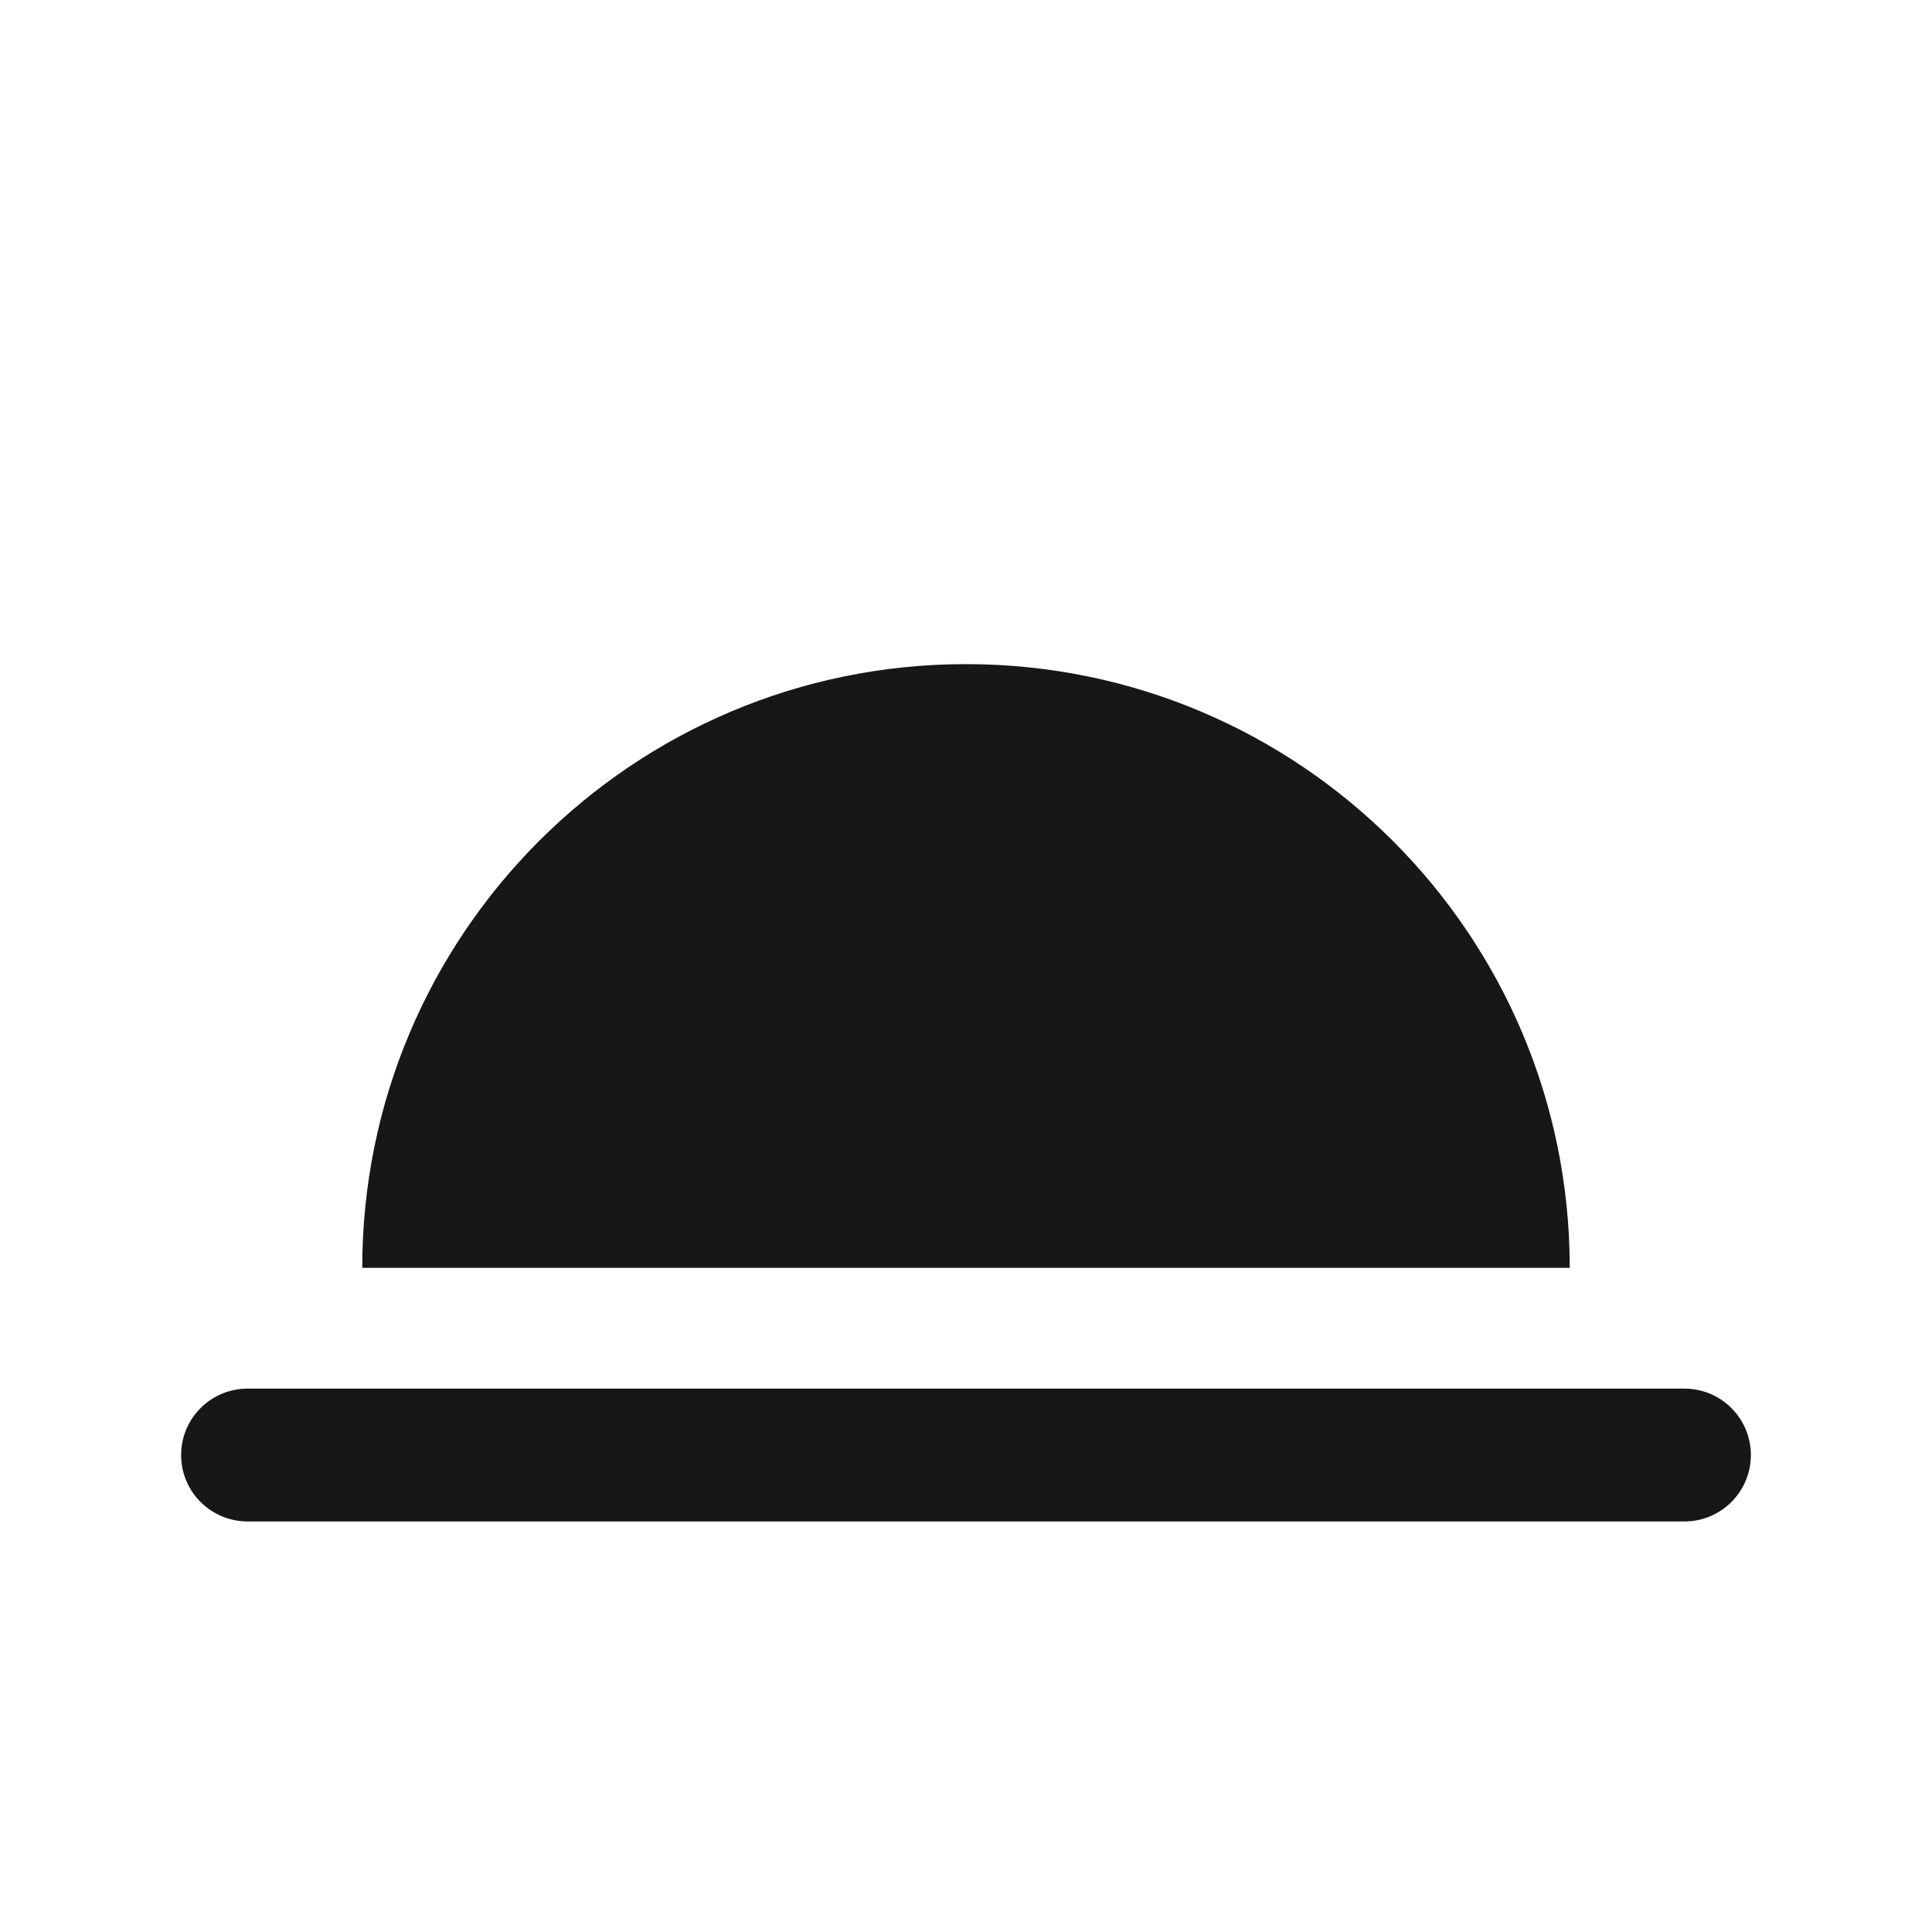
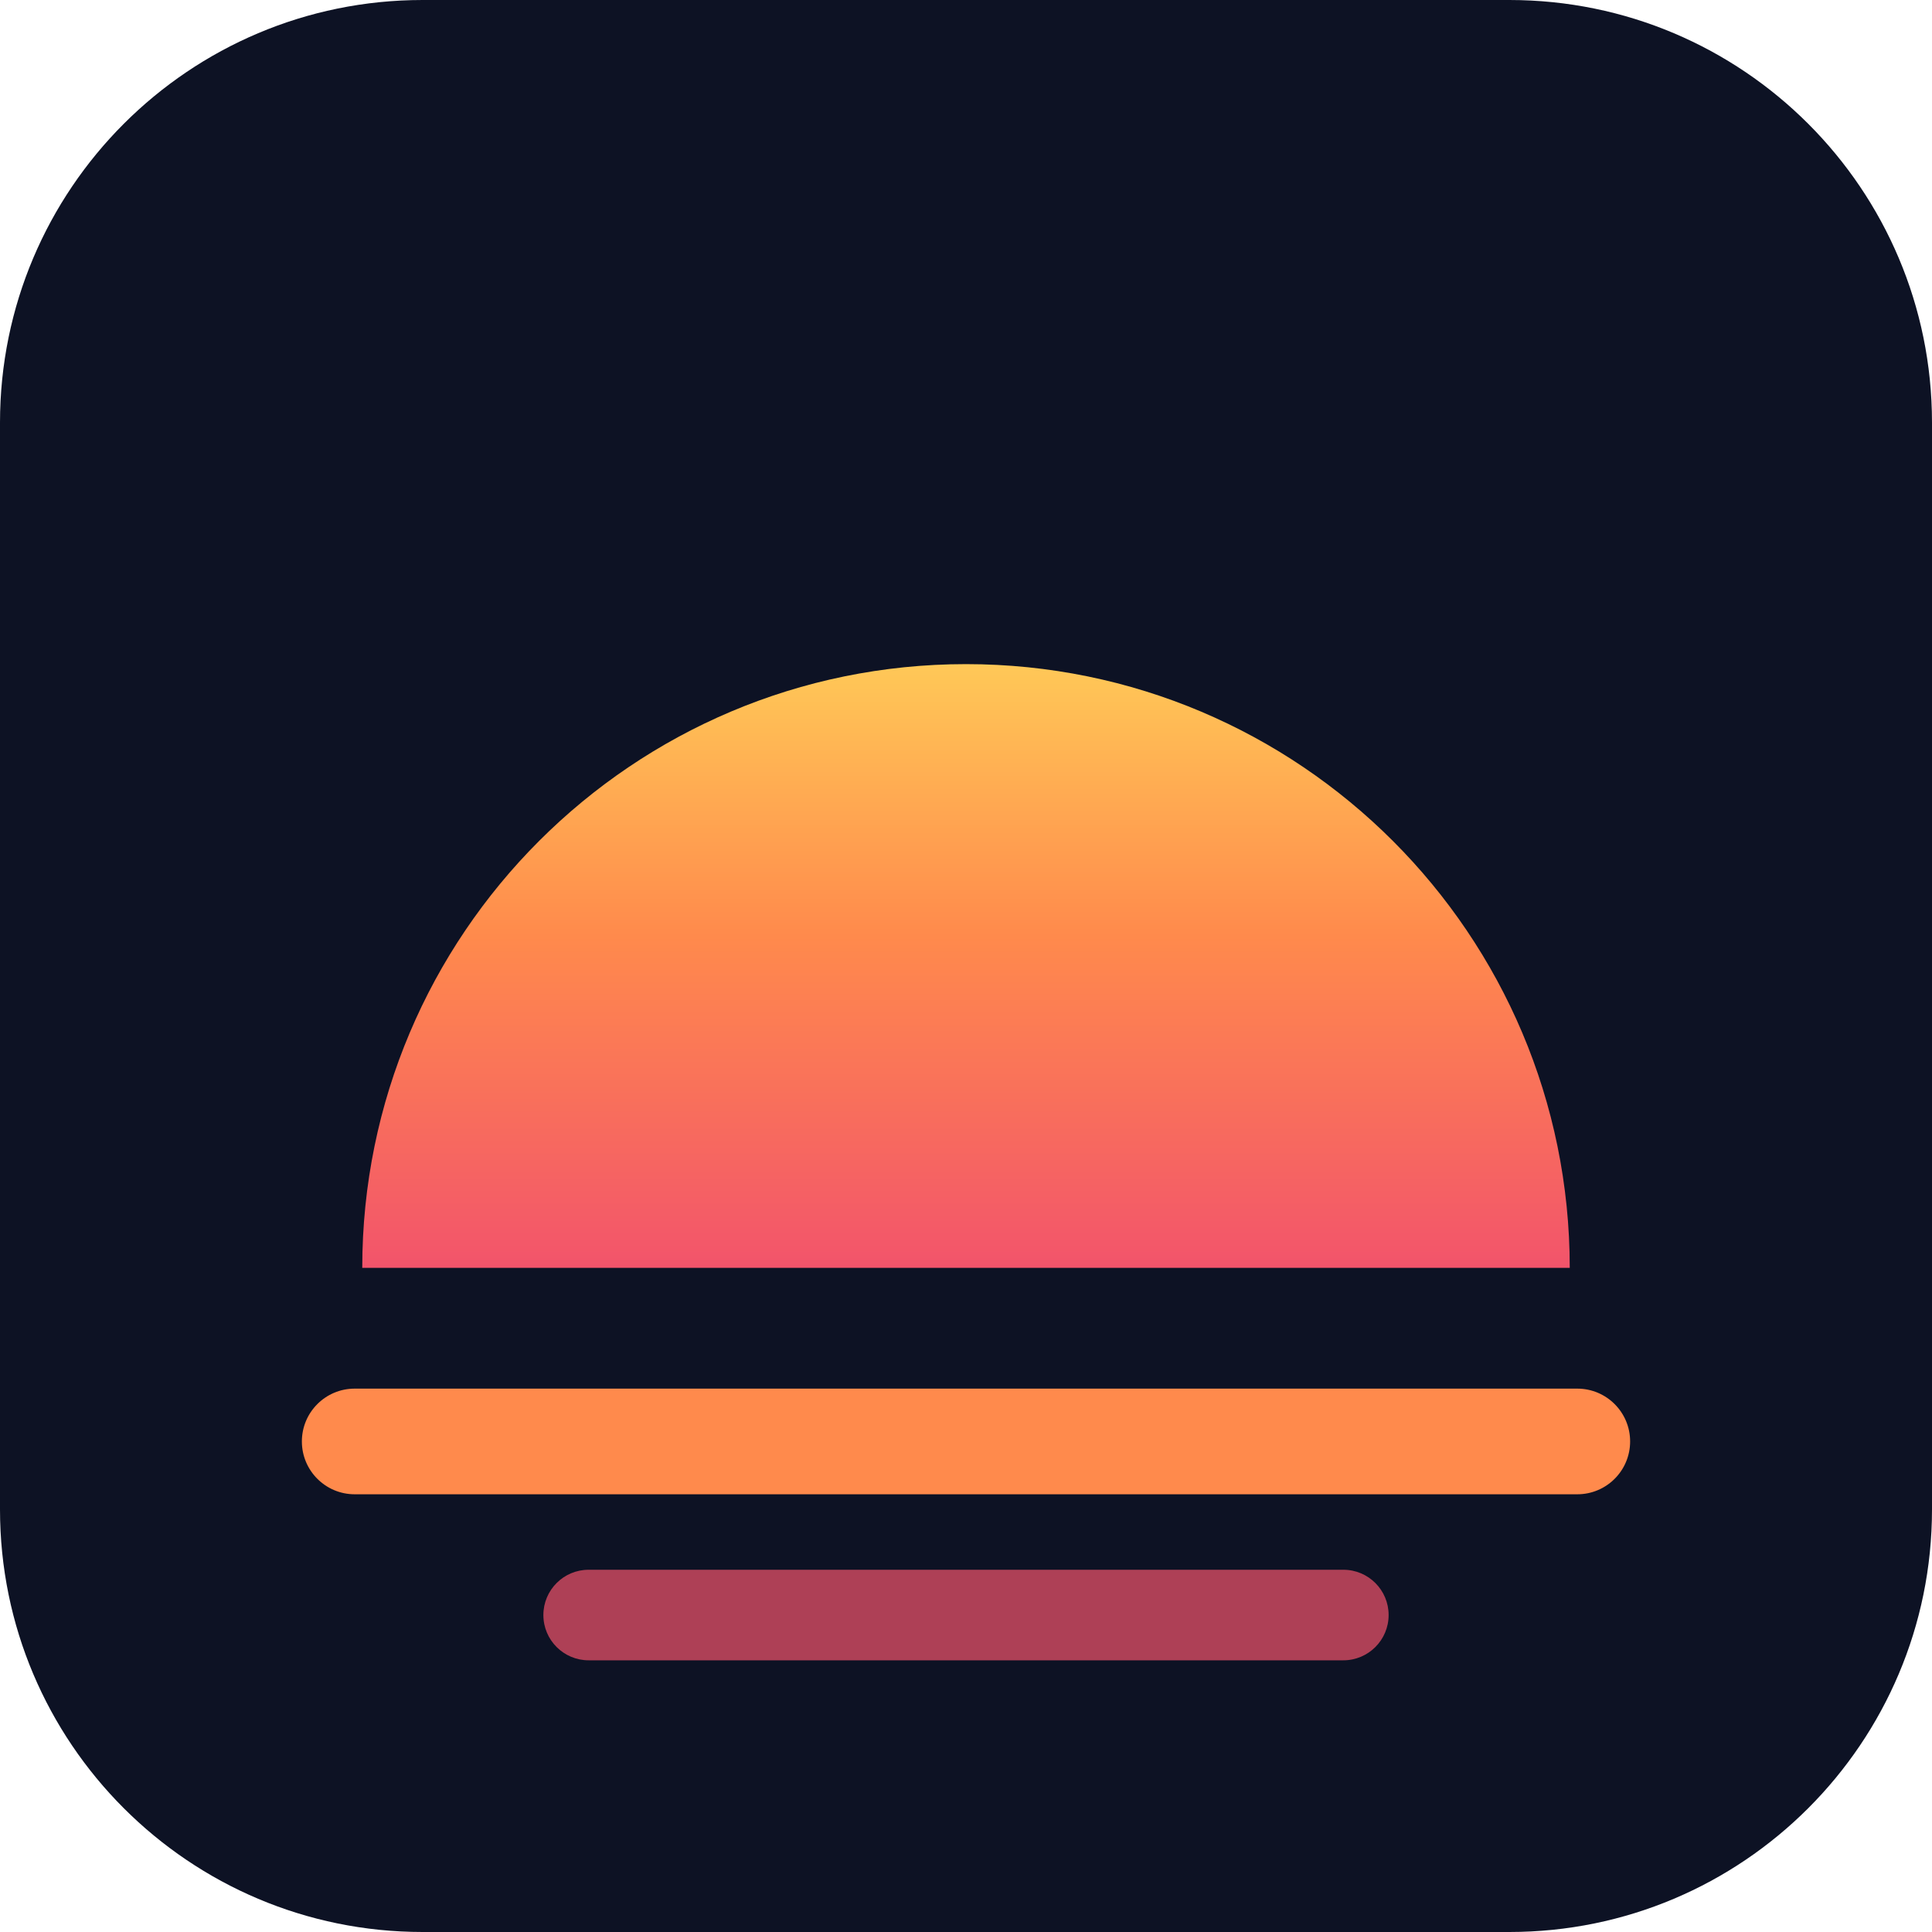
- <svg xmlns="http://www.w3.org/2000/svg" viewBox="0 0 32 32">
-   <style>.f{fill:#171717}@media (prefers-color-scheme:dark){.f{fill:#ededed}}</style>
-   <path class="f" d="M6 21a10 10 0 0 1 20 0z" />
-   <rect class="f" x="3" y="23" width="26" height="2.2" rx="1.1" />
+ <svg xmlns="http://www.w3.org/2000/svg" viewBox="0 0 64 64">
+   <defs>
+     <linearGradient id="g" x1="0" y1="1" x2="0" y2="0">
+       <stop offset="0" stop-color="#F2546B" />
+       <stop offset=".55" stop-color="#FF8A4C" />
+       <stop offset="1" stop-color="#FFC857" />
+     </linearGradient>
+   </defs>
+   <rect width="64" height="64" rx="14" fill="#0D1224" />
+   <path d="M12 42a20 20 0 0 1 40 0z" fill="url(#g)" />
+   <rect x="10" y="46" width="44" height="3.5" rx="1.75" fill="#FF8A4C" />
+   <rect x="18" y="52" width="28" height="3" rx="1.5" fill="#F2546B" opacity=".7" />
</svg>
